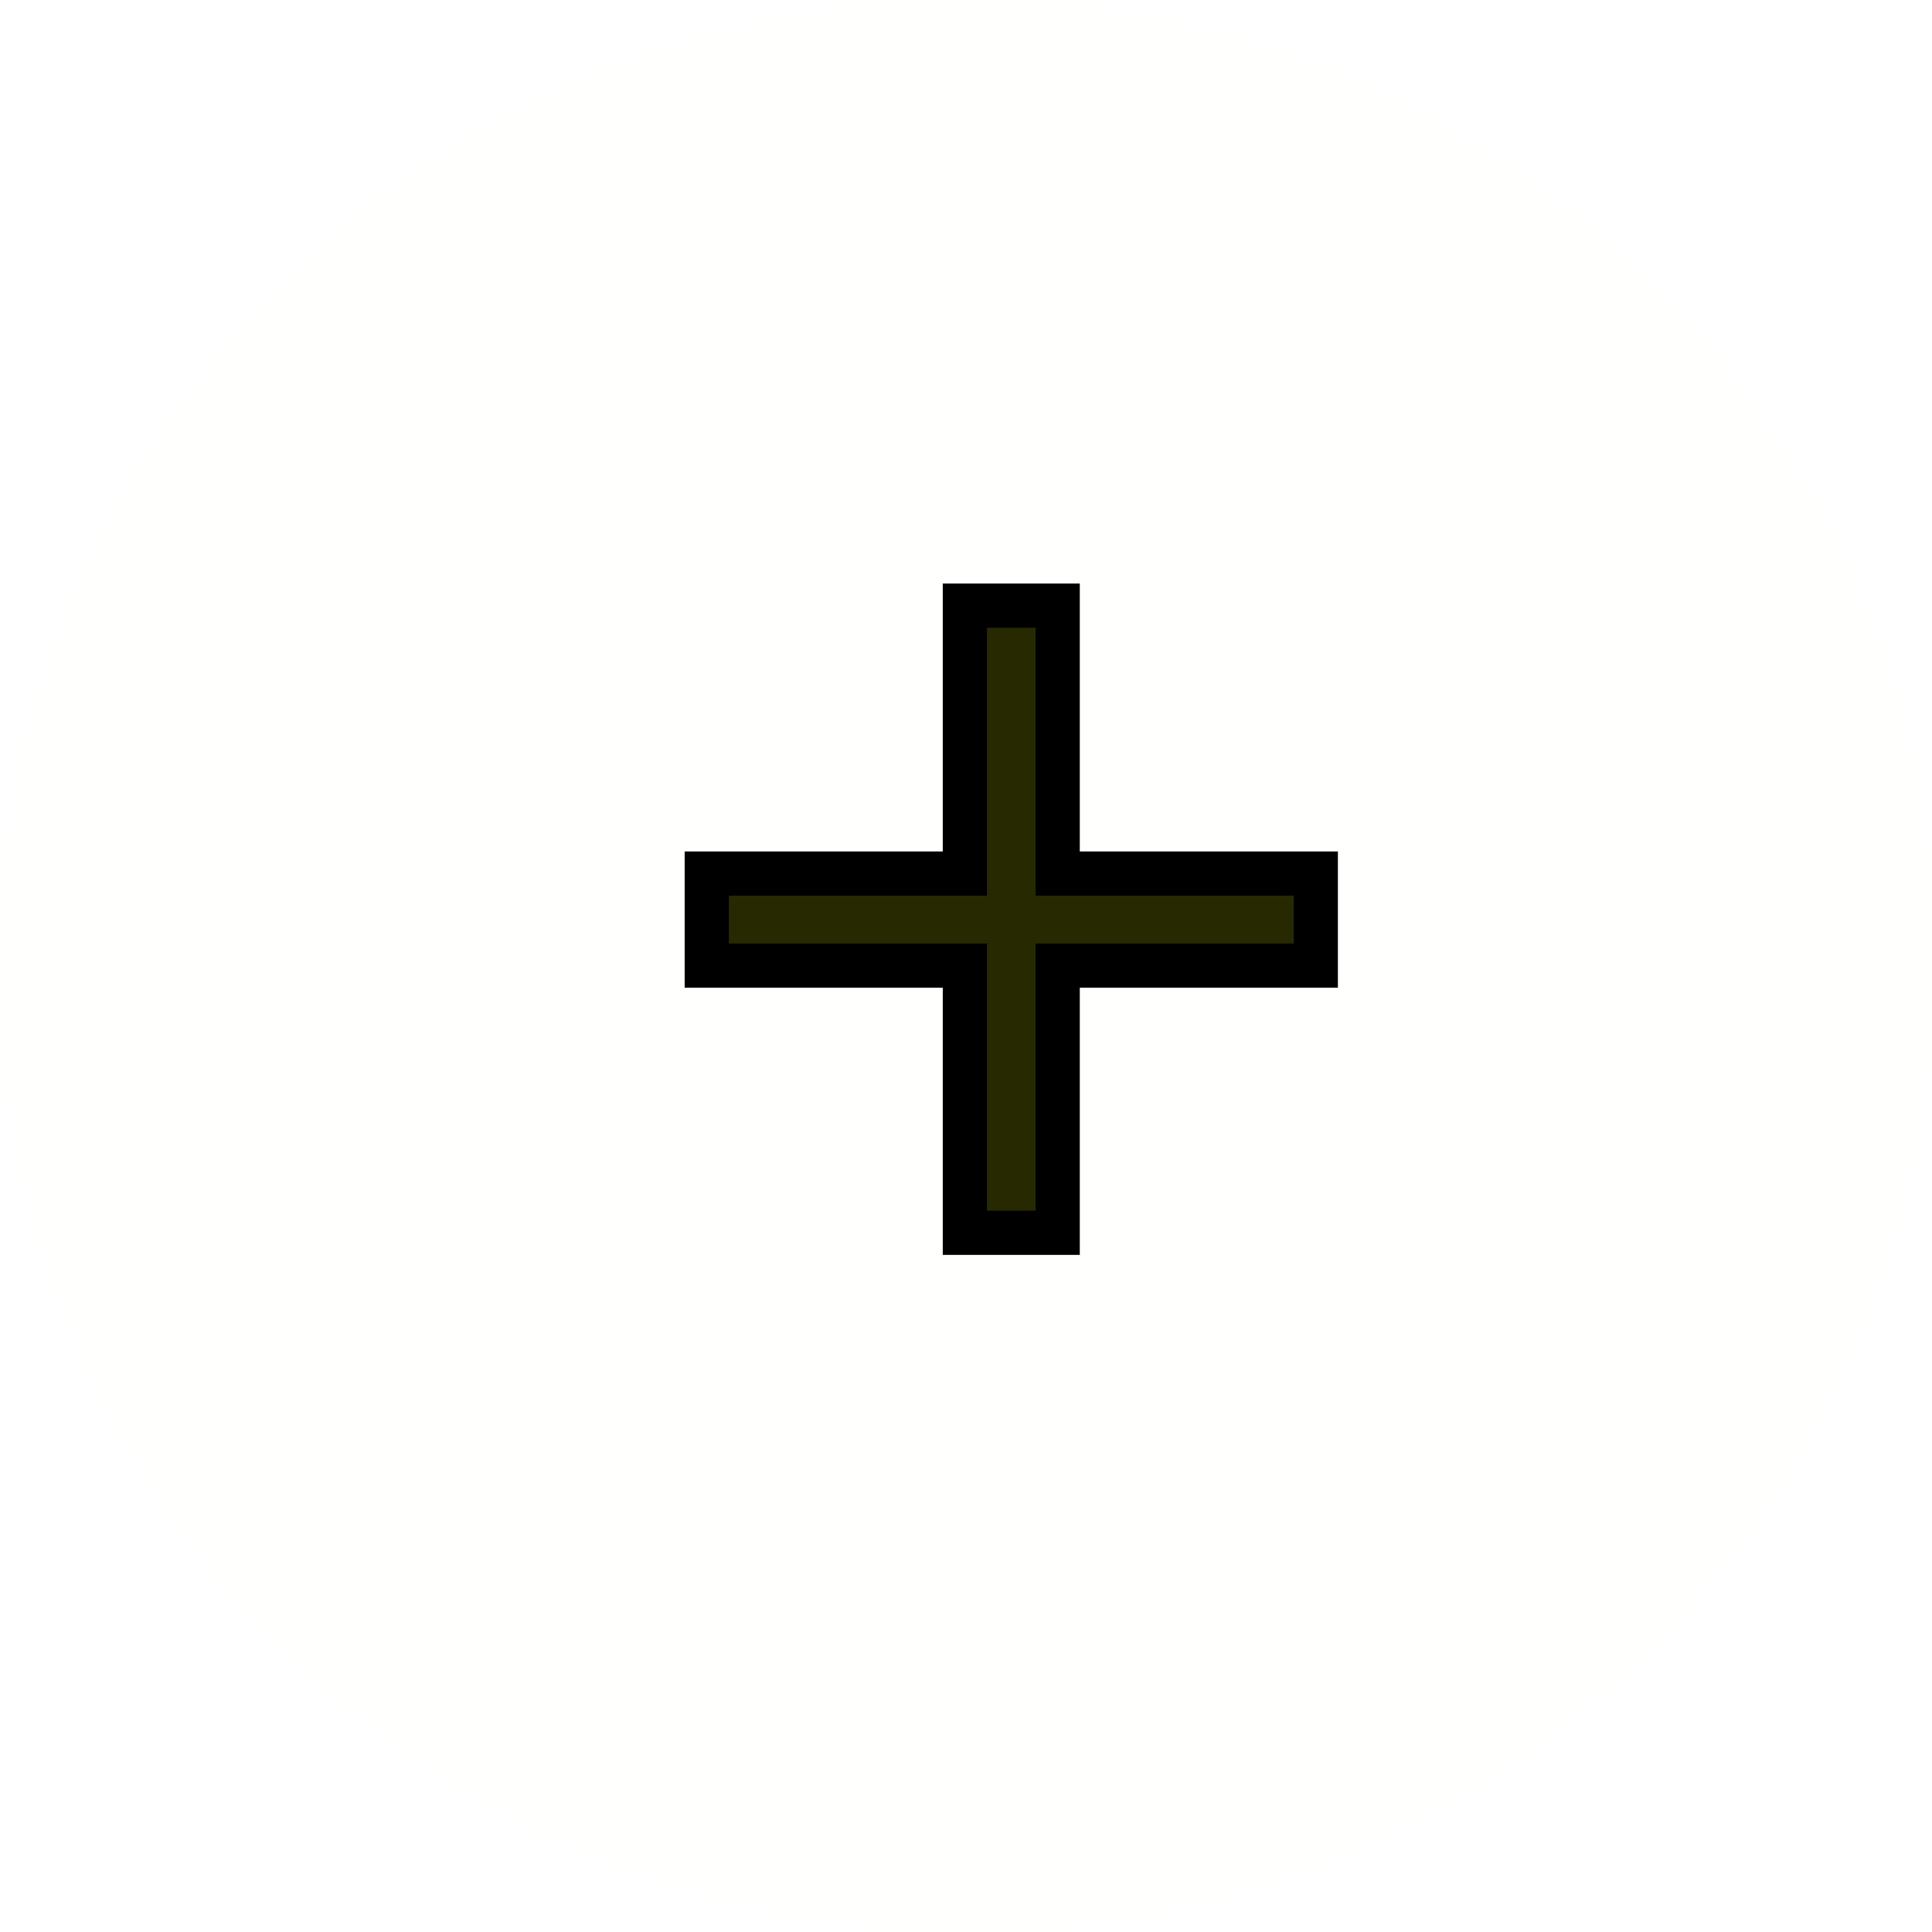
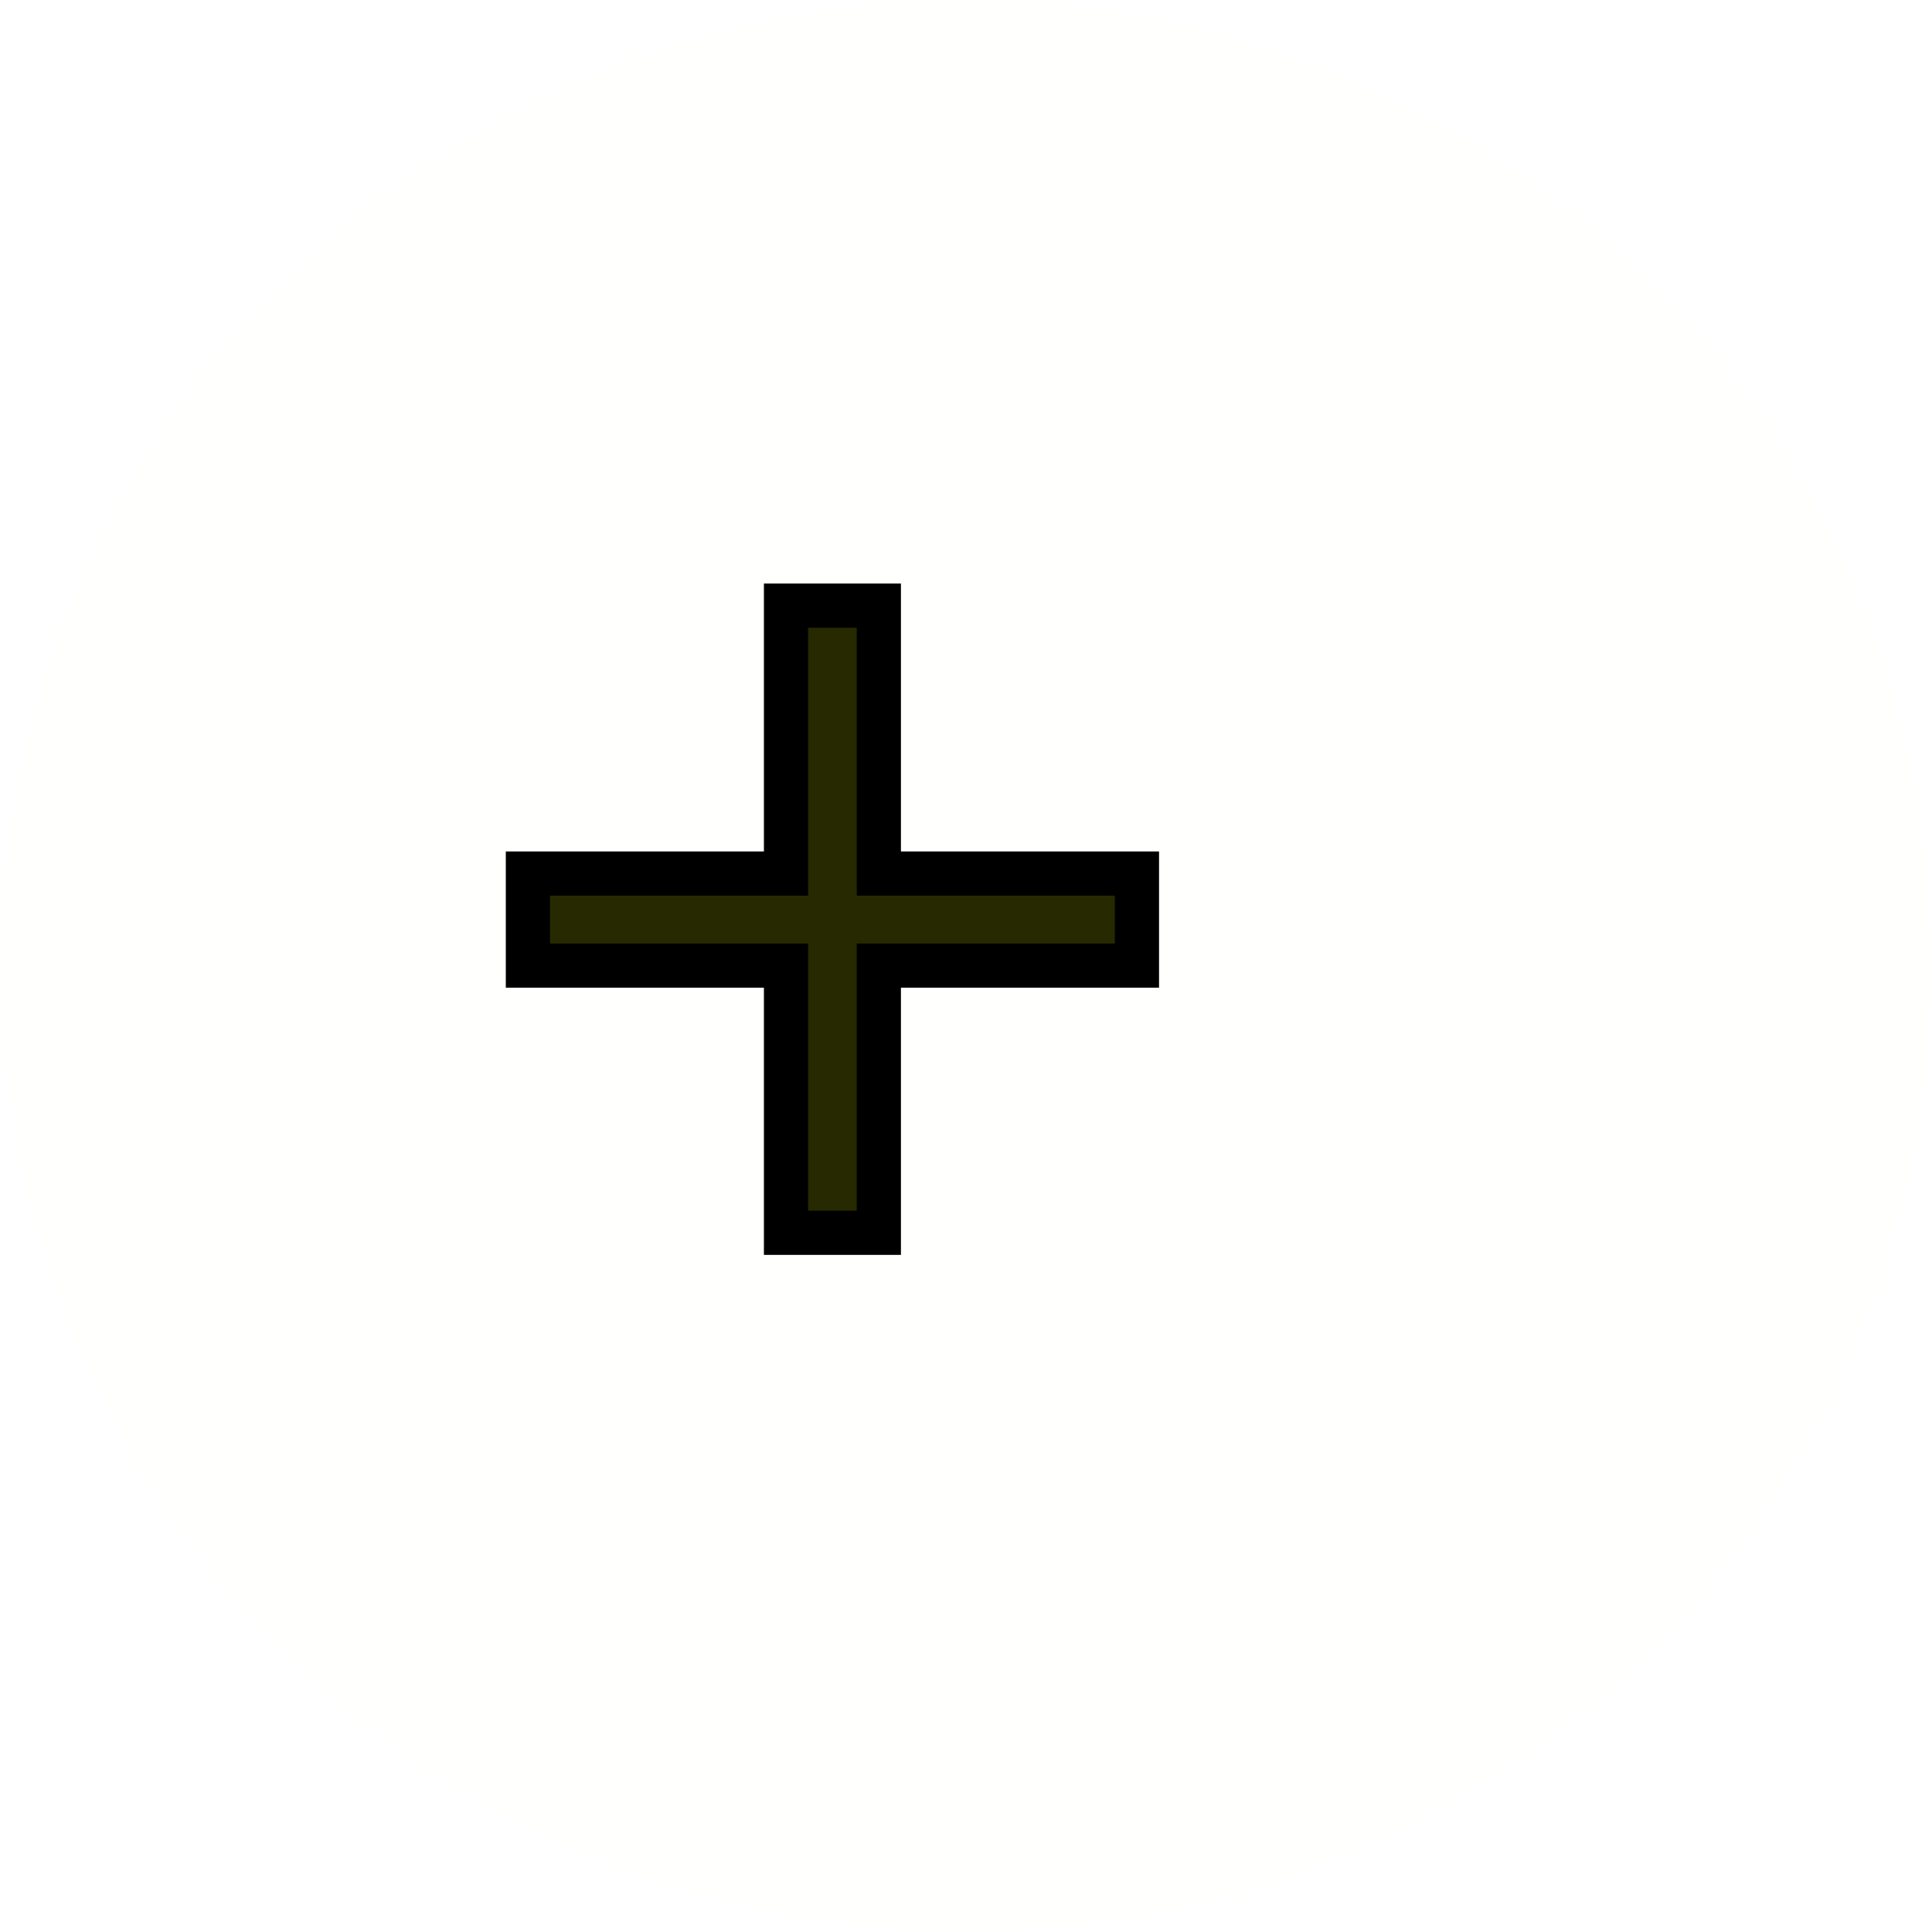
<svg xmlns="http://www.w3.org/2000/svg" width="40mm" height="40mm" viewBox="0 0 40 40" version="1.1" id="svg5">
  <defs id="defs2" />
  <g id="layer1" transform="translate(-65.57113,-101.9724)">
    <g id="g3961" transform="translate(-19.42887,-26.52758)">
      <circle style="fill:#fffffd;fill-opacity:1;stroke-width:2.693" id="path848" cx="105" cy="148.5" r="20" />
-       <text xml:space="preserve" style="font-size:26.837px;line-height:22.872px;font-family:Barlow;-inkscape-font-specification:'Barlow, Normal';letter-spacing:0px;word-spacing:0px;fill:#272900;stroke:#000000;stroke-width:0.915px;stroke-linecap:butt;stroke-linejoin:miter;stroke-opacity:1;fill-opacity:1" x="98.291" y="157.007" id="text1838">
-         <tspan id="tspan1836" style="stroke-width:0.915px;fill:#272900;fill-opacity:1" x="98.291" y="157.007">+</tspan>
+       <text xml:space="preserve" style="font-size:26.837px;line-height:22.872px;font-family:Barlow;-inkscape-font-specification:'Barlow, Normal';letter-spacing:0px;word-spacing:0px;fill:#272900;fill-opacity:1;stroke:#000000;stroke-width:0.915px;stroke-linecap:butt;stroke-linejoin:miter;stroke-opacity:1" x="94.587" y="157.007" id="text1838">
+         <tspan id="tspan1836" style="fill:#272900;fill-opacity:1;stroke-width:0.915px" x="94.587" y="157.007">+</tspan>
      </text>
    </g>
  </g>
</svg>
